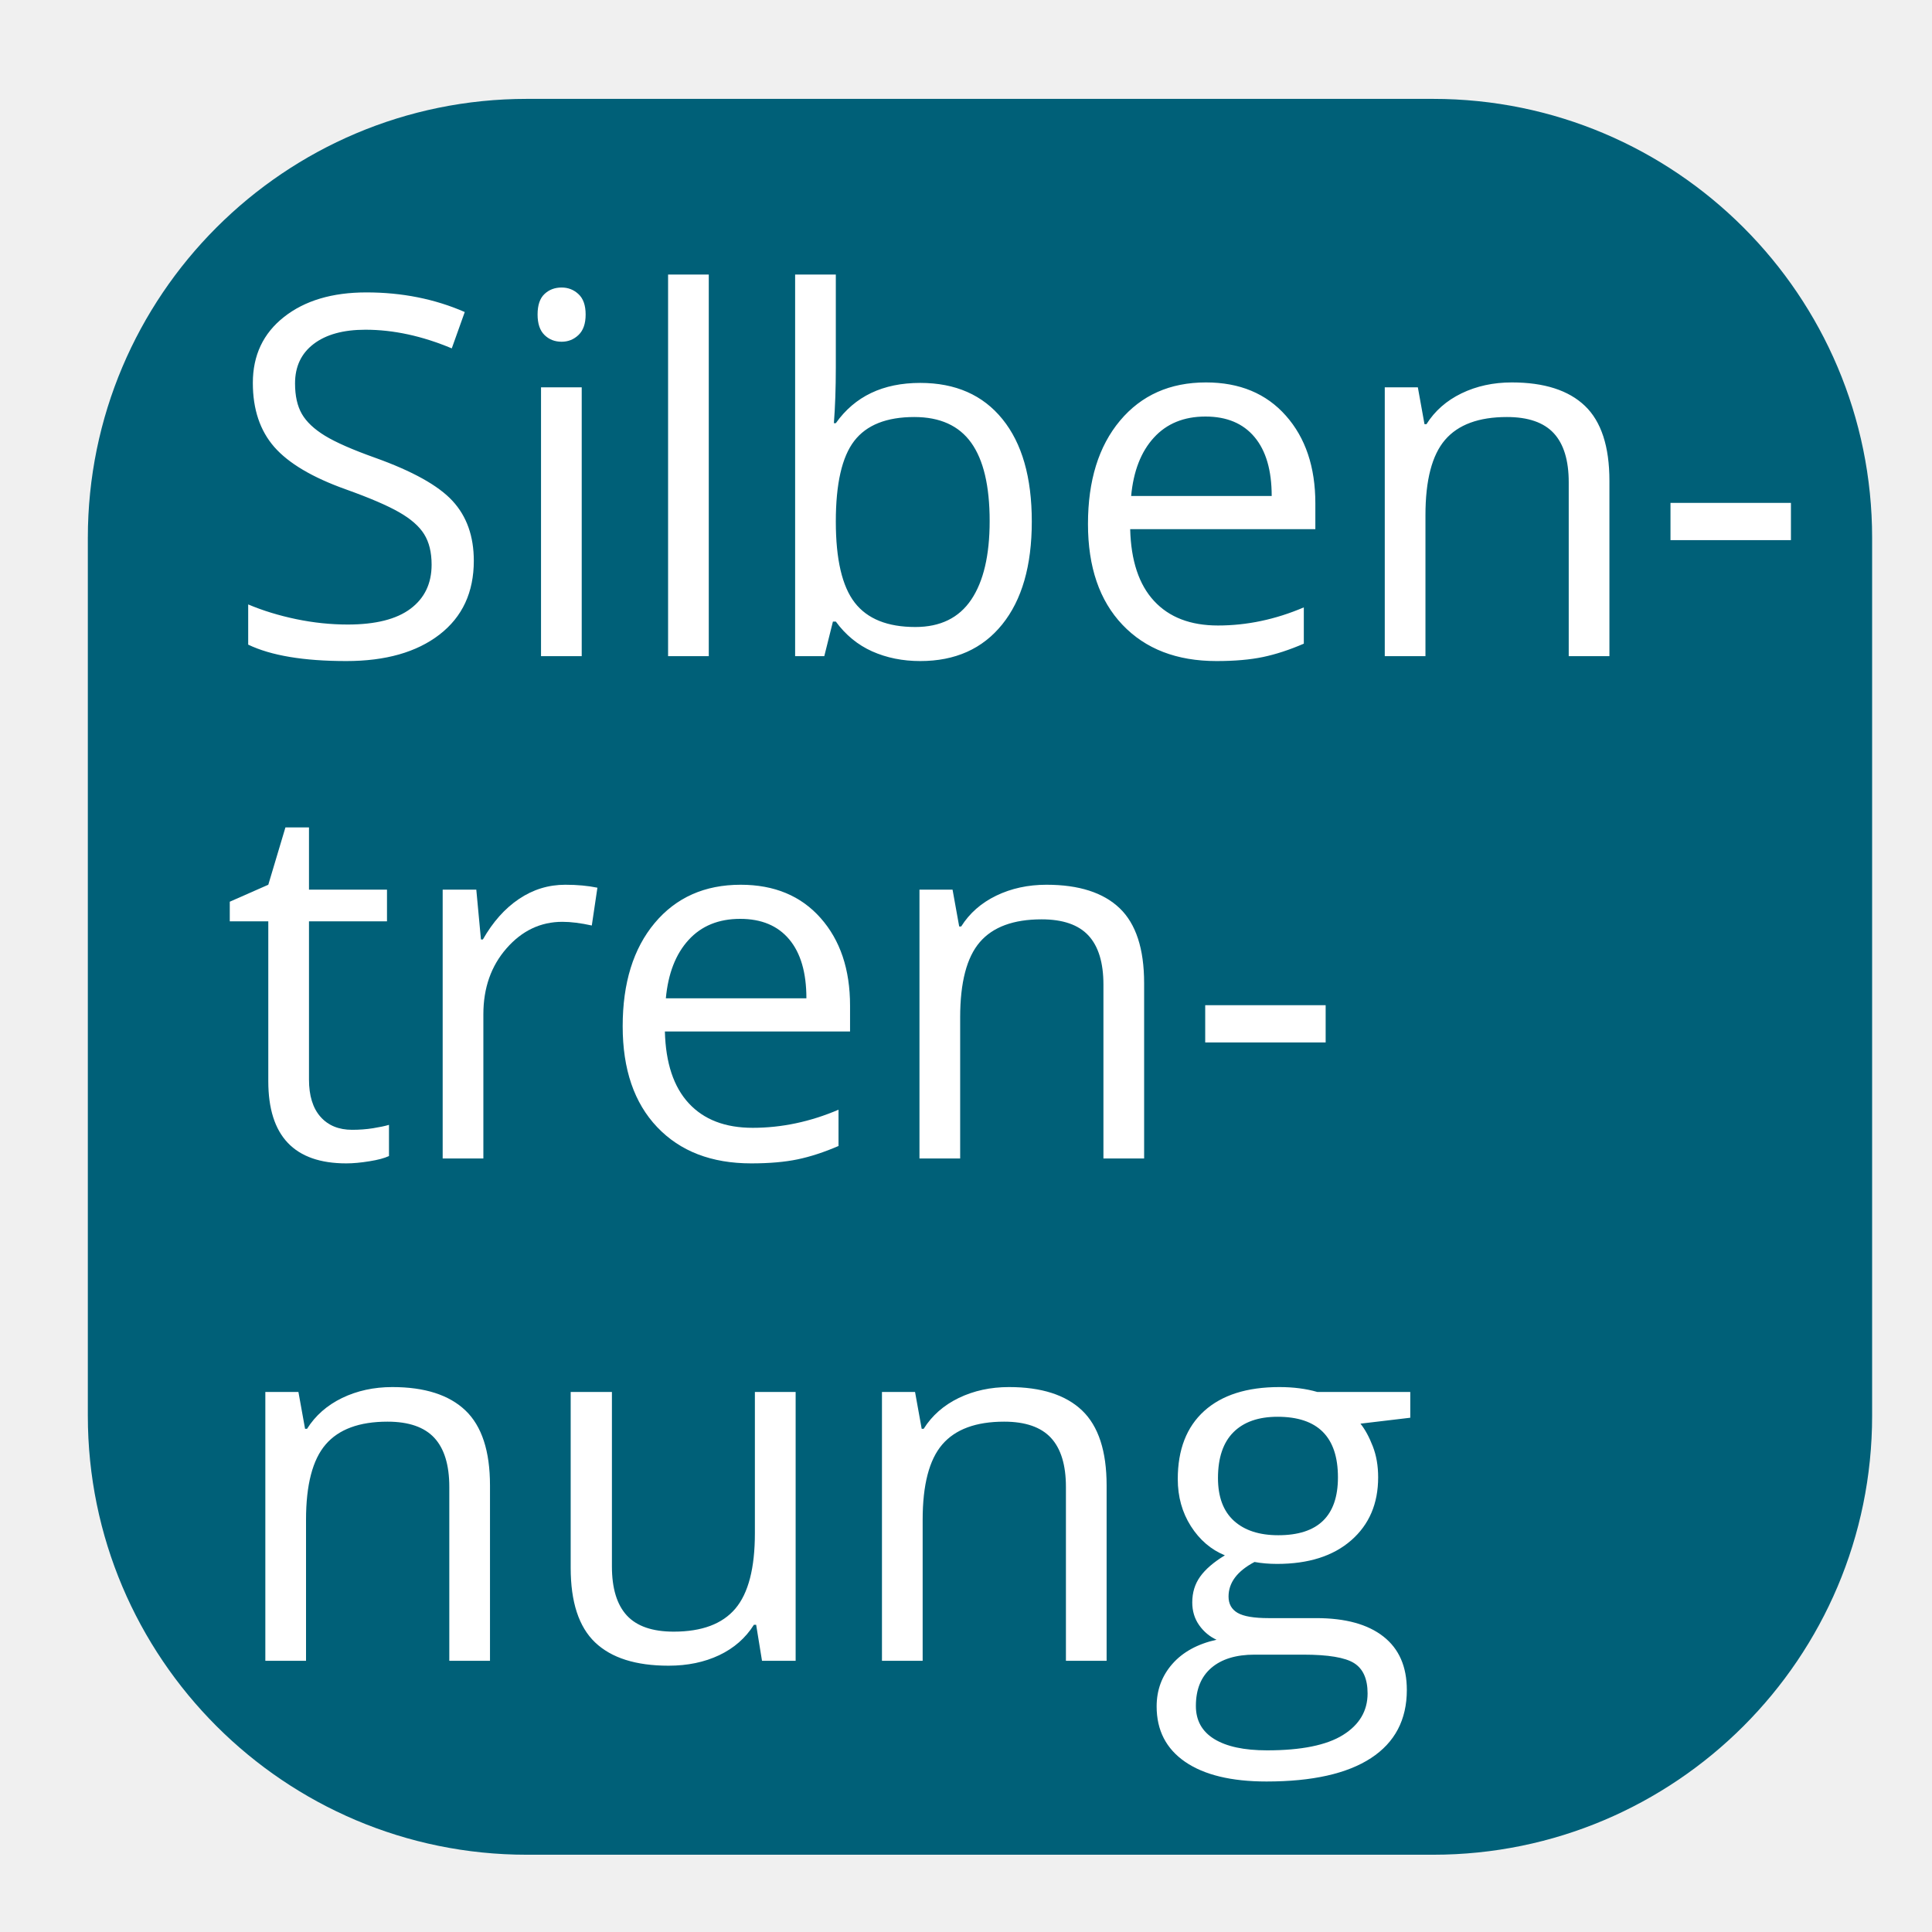
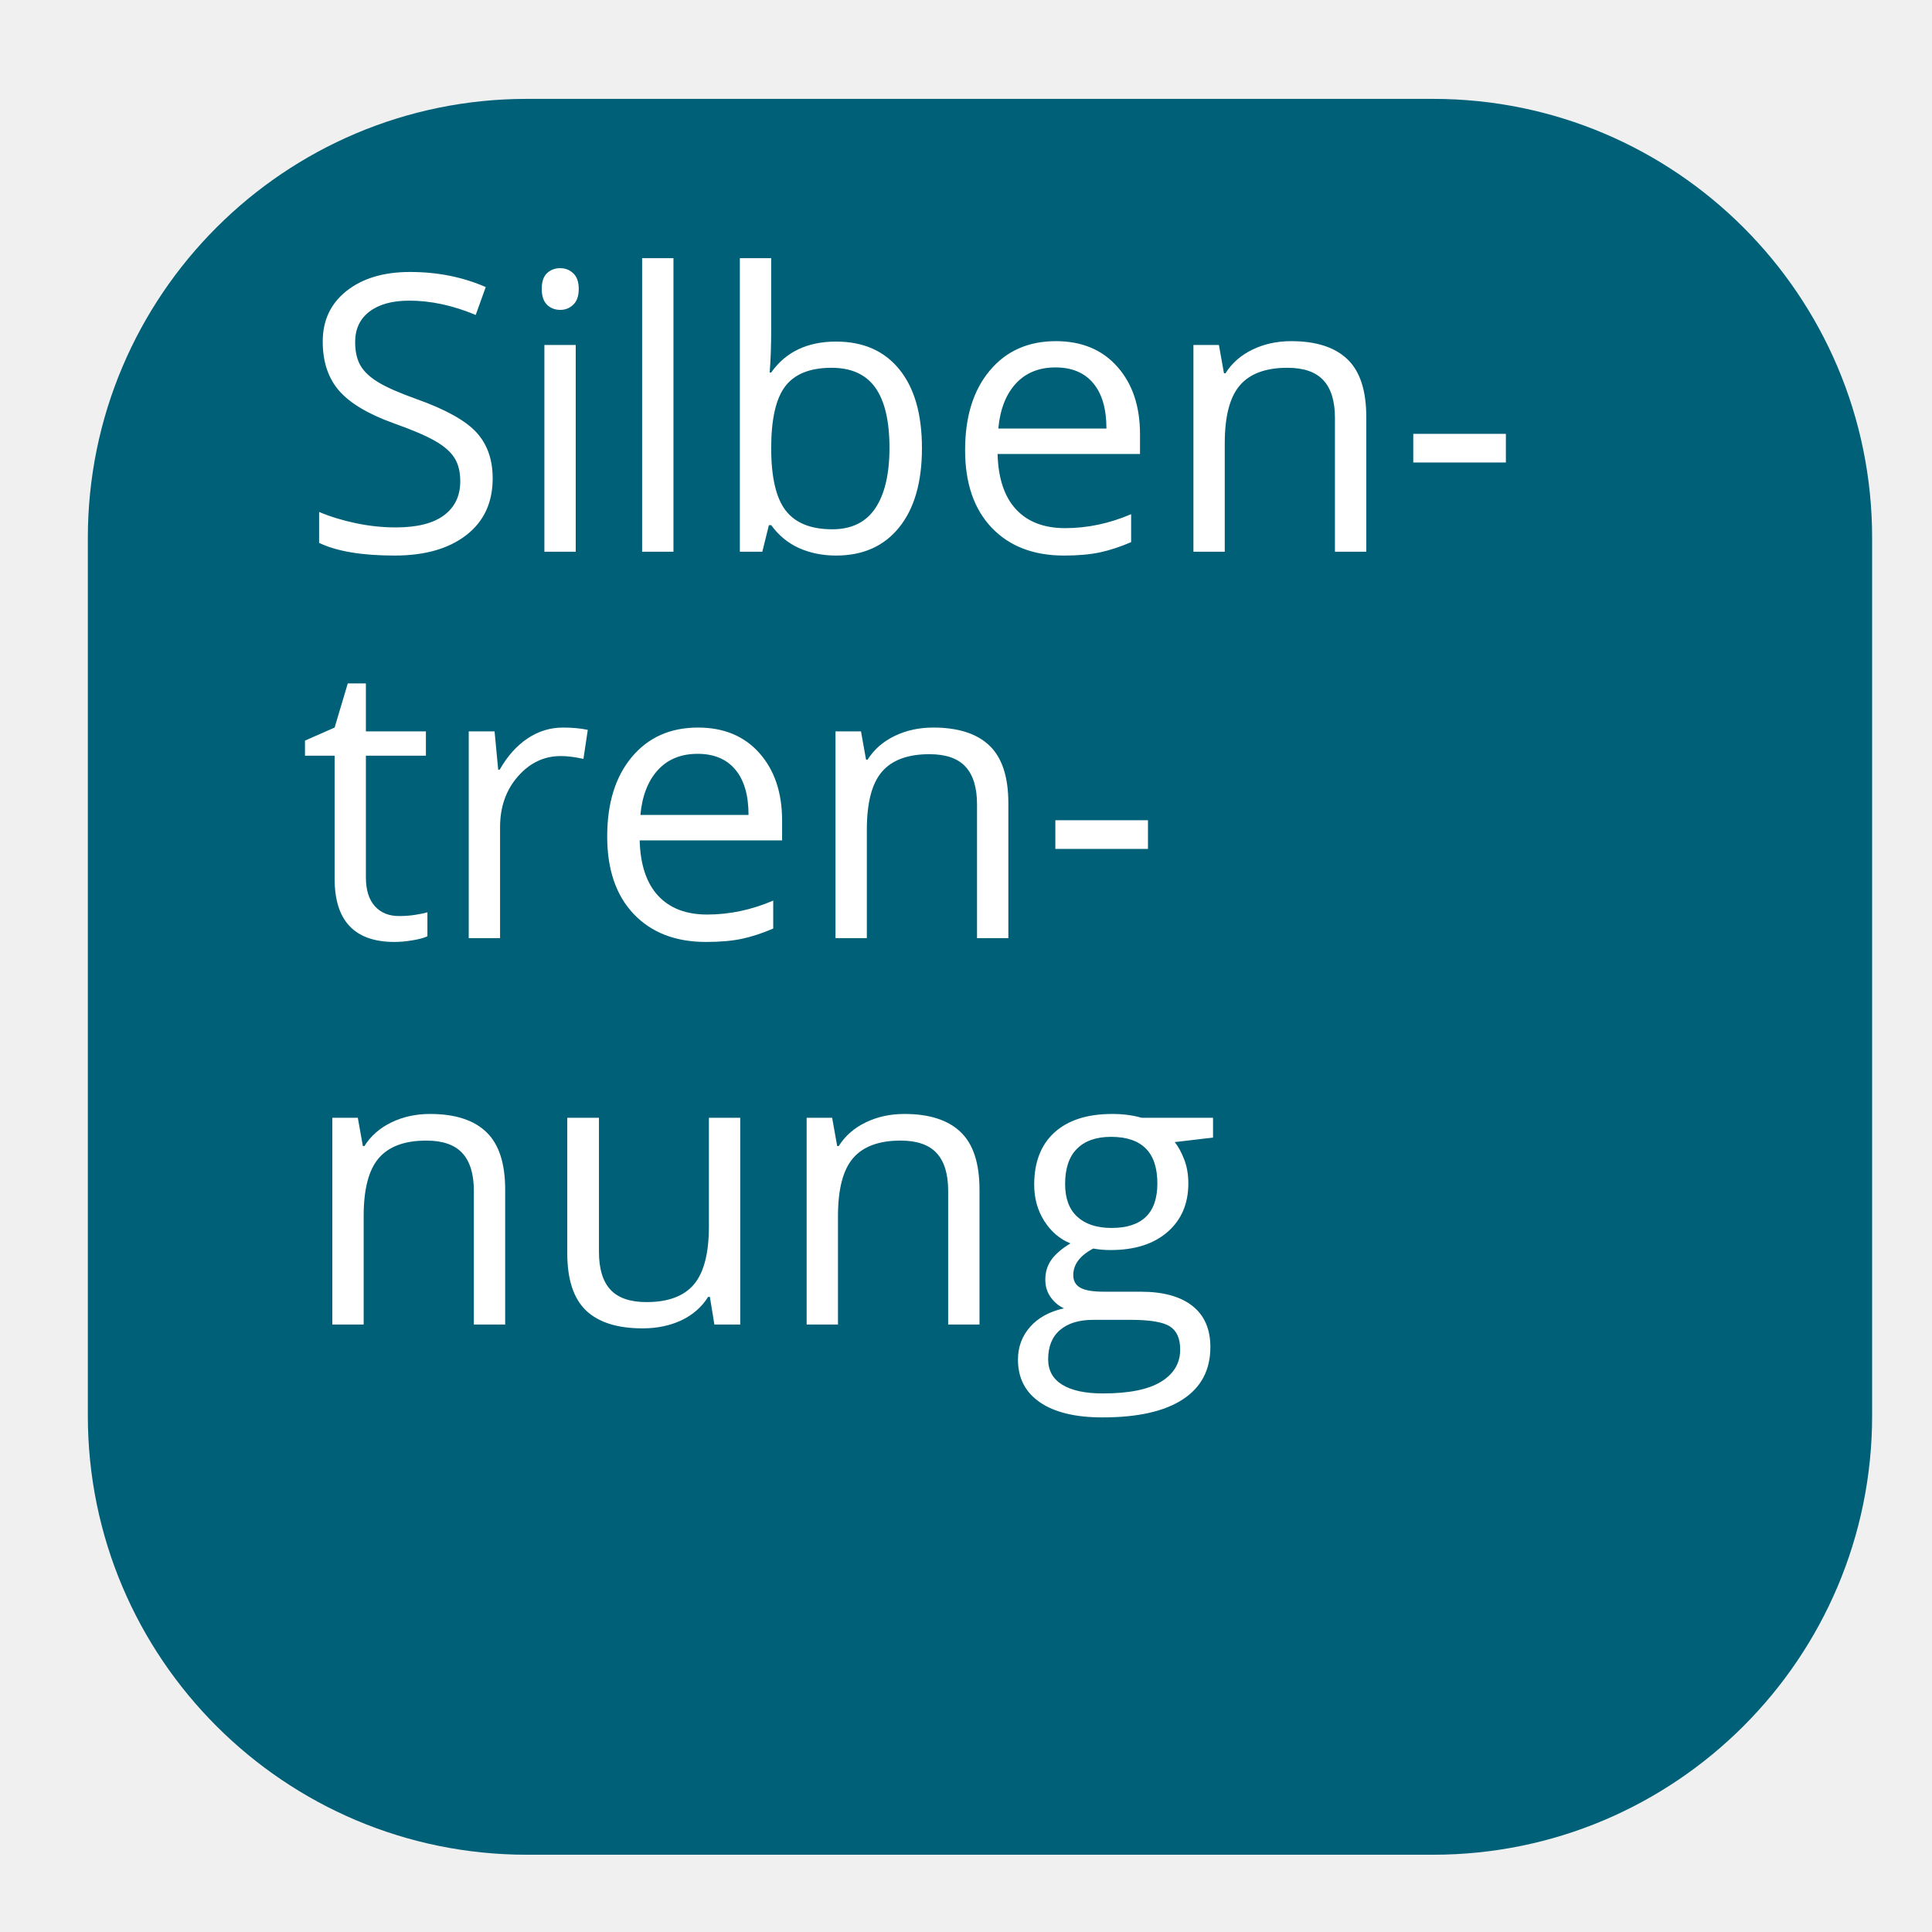
<svg xmlns="http://www.w3.org/2000/svg" width="100%" height="100%" viewBox="0 0 500 500" version="1.1" xml:space="preserve" style="fill-rule:evenodd;clip-rule:evenodd;stroke-linejoin:round;stroke-miterlimit:2;">
  <path d="M484.504,139.194C484.504,76.495 433.6,25.591 370.901,25.591L136.335,25.591C73.636,25.591 22.732,76.495 22.732,139.194L22.732,366.4C22.732,429.099 73.636,480.003 136.335,480.003L370.901,480.003C433.6,480.003 484.504,429.099 484.504,366.4L484.504,139.194Z" style="fill:rgb(0,96,120);" />
-   <g transform="matrix(1,0,0,1,25.7038,29.632)">
-     <text x="31.793px" y="140.184px" style="font-family:'OpenSans', 'Open Sans', sans-serif;font-size:130px;fill:white;">Silben-</text>
-     <text x="31.793px" y="270.184px" style="font-family:'OpenSans', 'Open Sans', sans-serif;font-size:130px;fill:white;">tr<tspan x="128.15px 201.085px " y="270.184px 270.184px ">en</tspan>-</text>
-     <text x="31.793px" y="400.184px" style="font-family:'OpenSans', 'Open Sans', sans-serif;font-size:130px;fill:white;">nung</text>
+   <g transform="matrix(1,0,0,1,45.6184,25.4015)">
+     <text x="31.793px" y="117.391px" style="font-family:'OpenSans', 'Open Sans', sans-serif;font-size:100px;fill:white;">Silben-</text>
+     <text x="31.793px" y="217.391px" style="font-family:'OpenSans', 'Open Sans', sans-serif;font-size:100px;fill:white;">tr<tspan x="105.914px 162.018px " y="217.391px 217.391px ">en</tspan>-</text>
+     <text x="31.793px" y="317.391px" style="font-family:'OpenSans', 'Open Sans', sans-serif;font-size:100px;fill:white;">nung</text>
  </g>
</svg>
